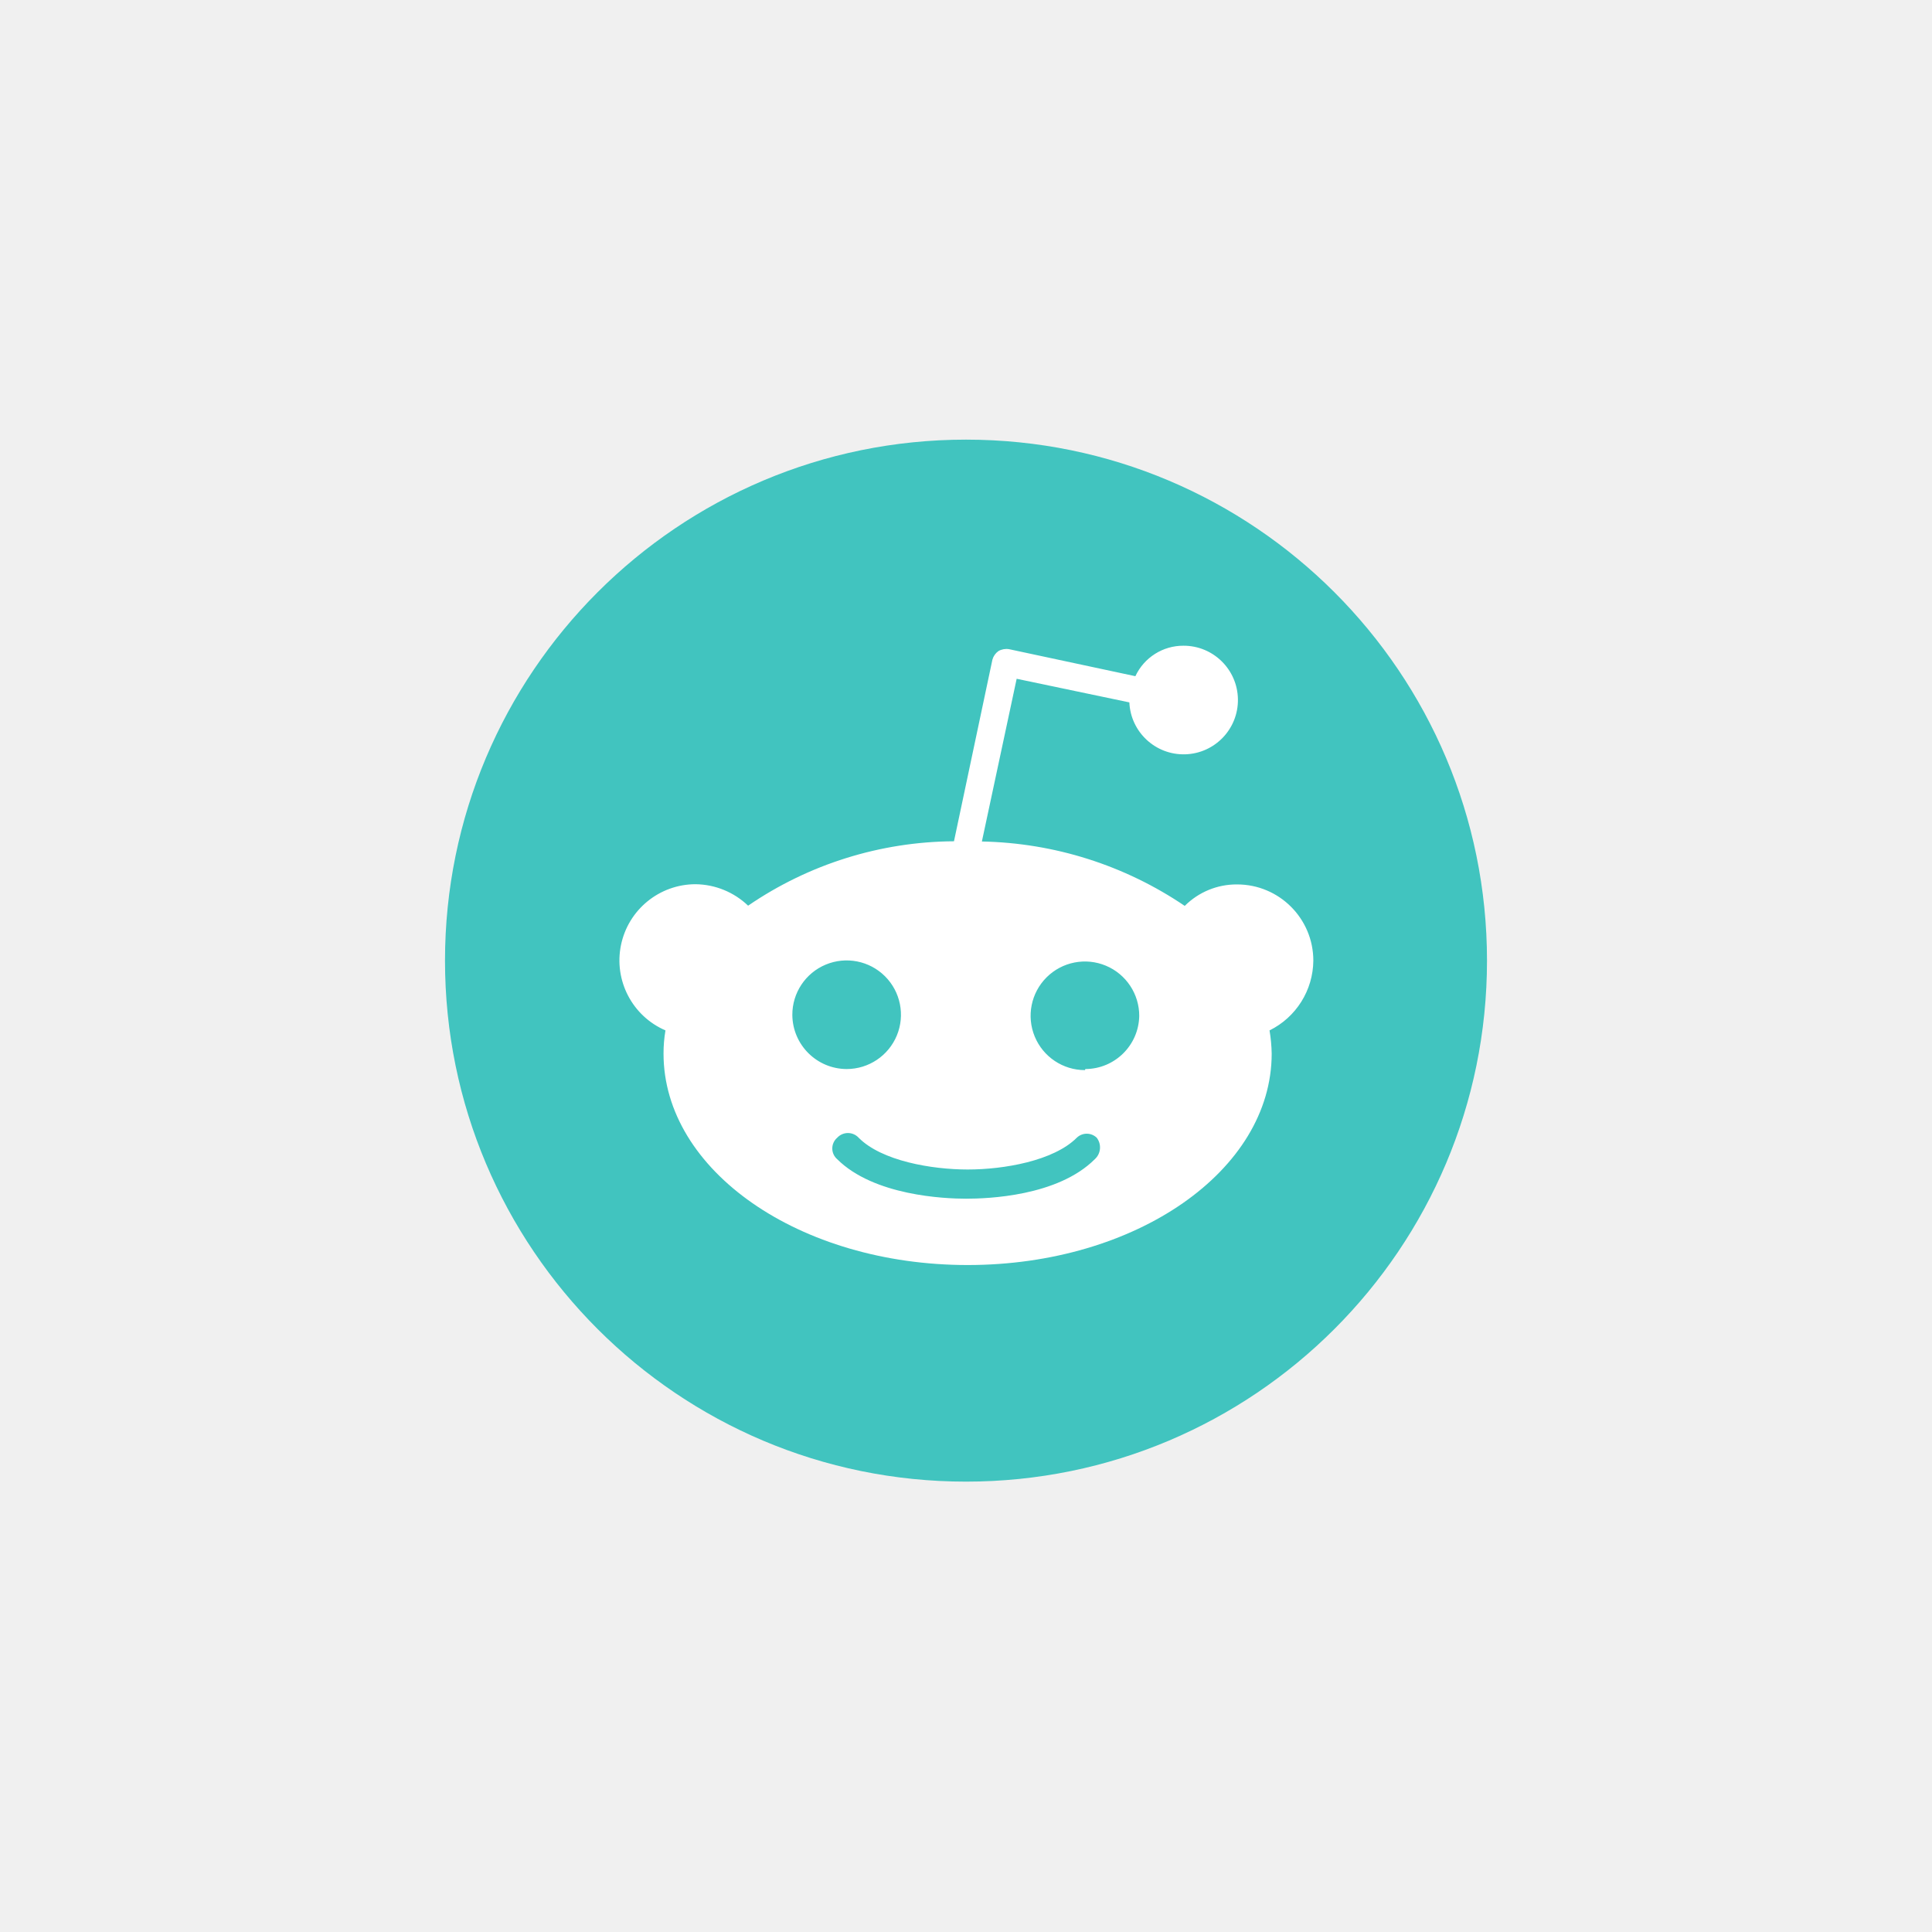
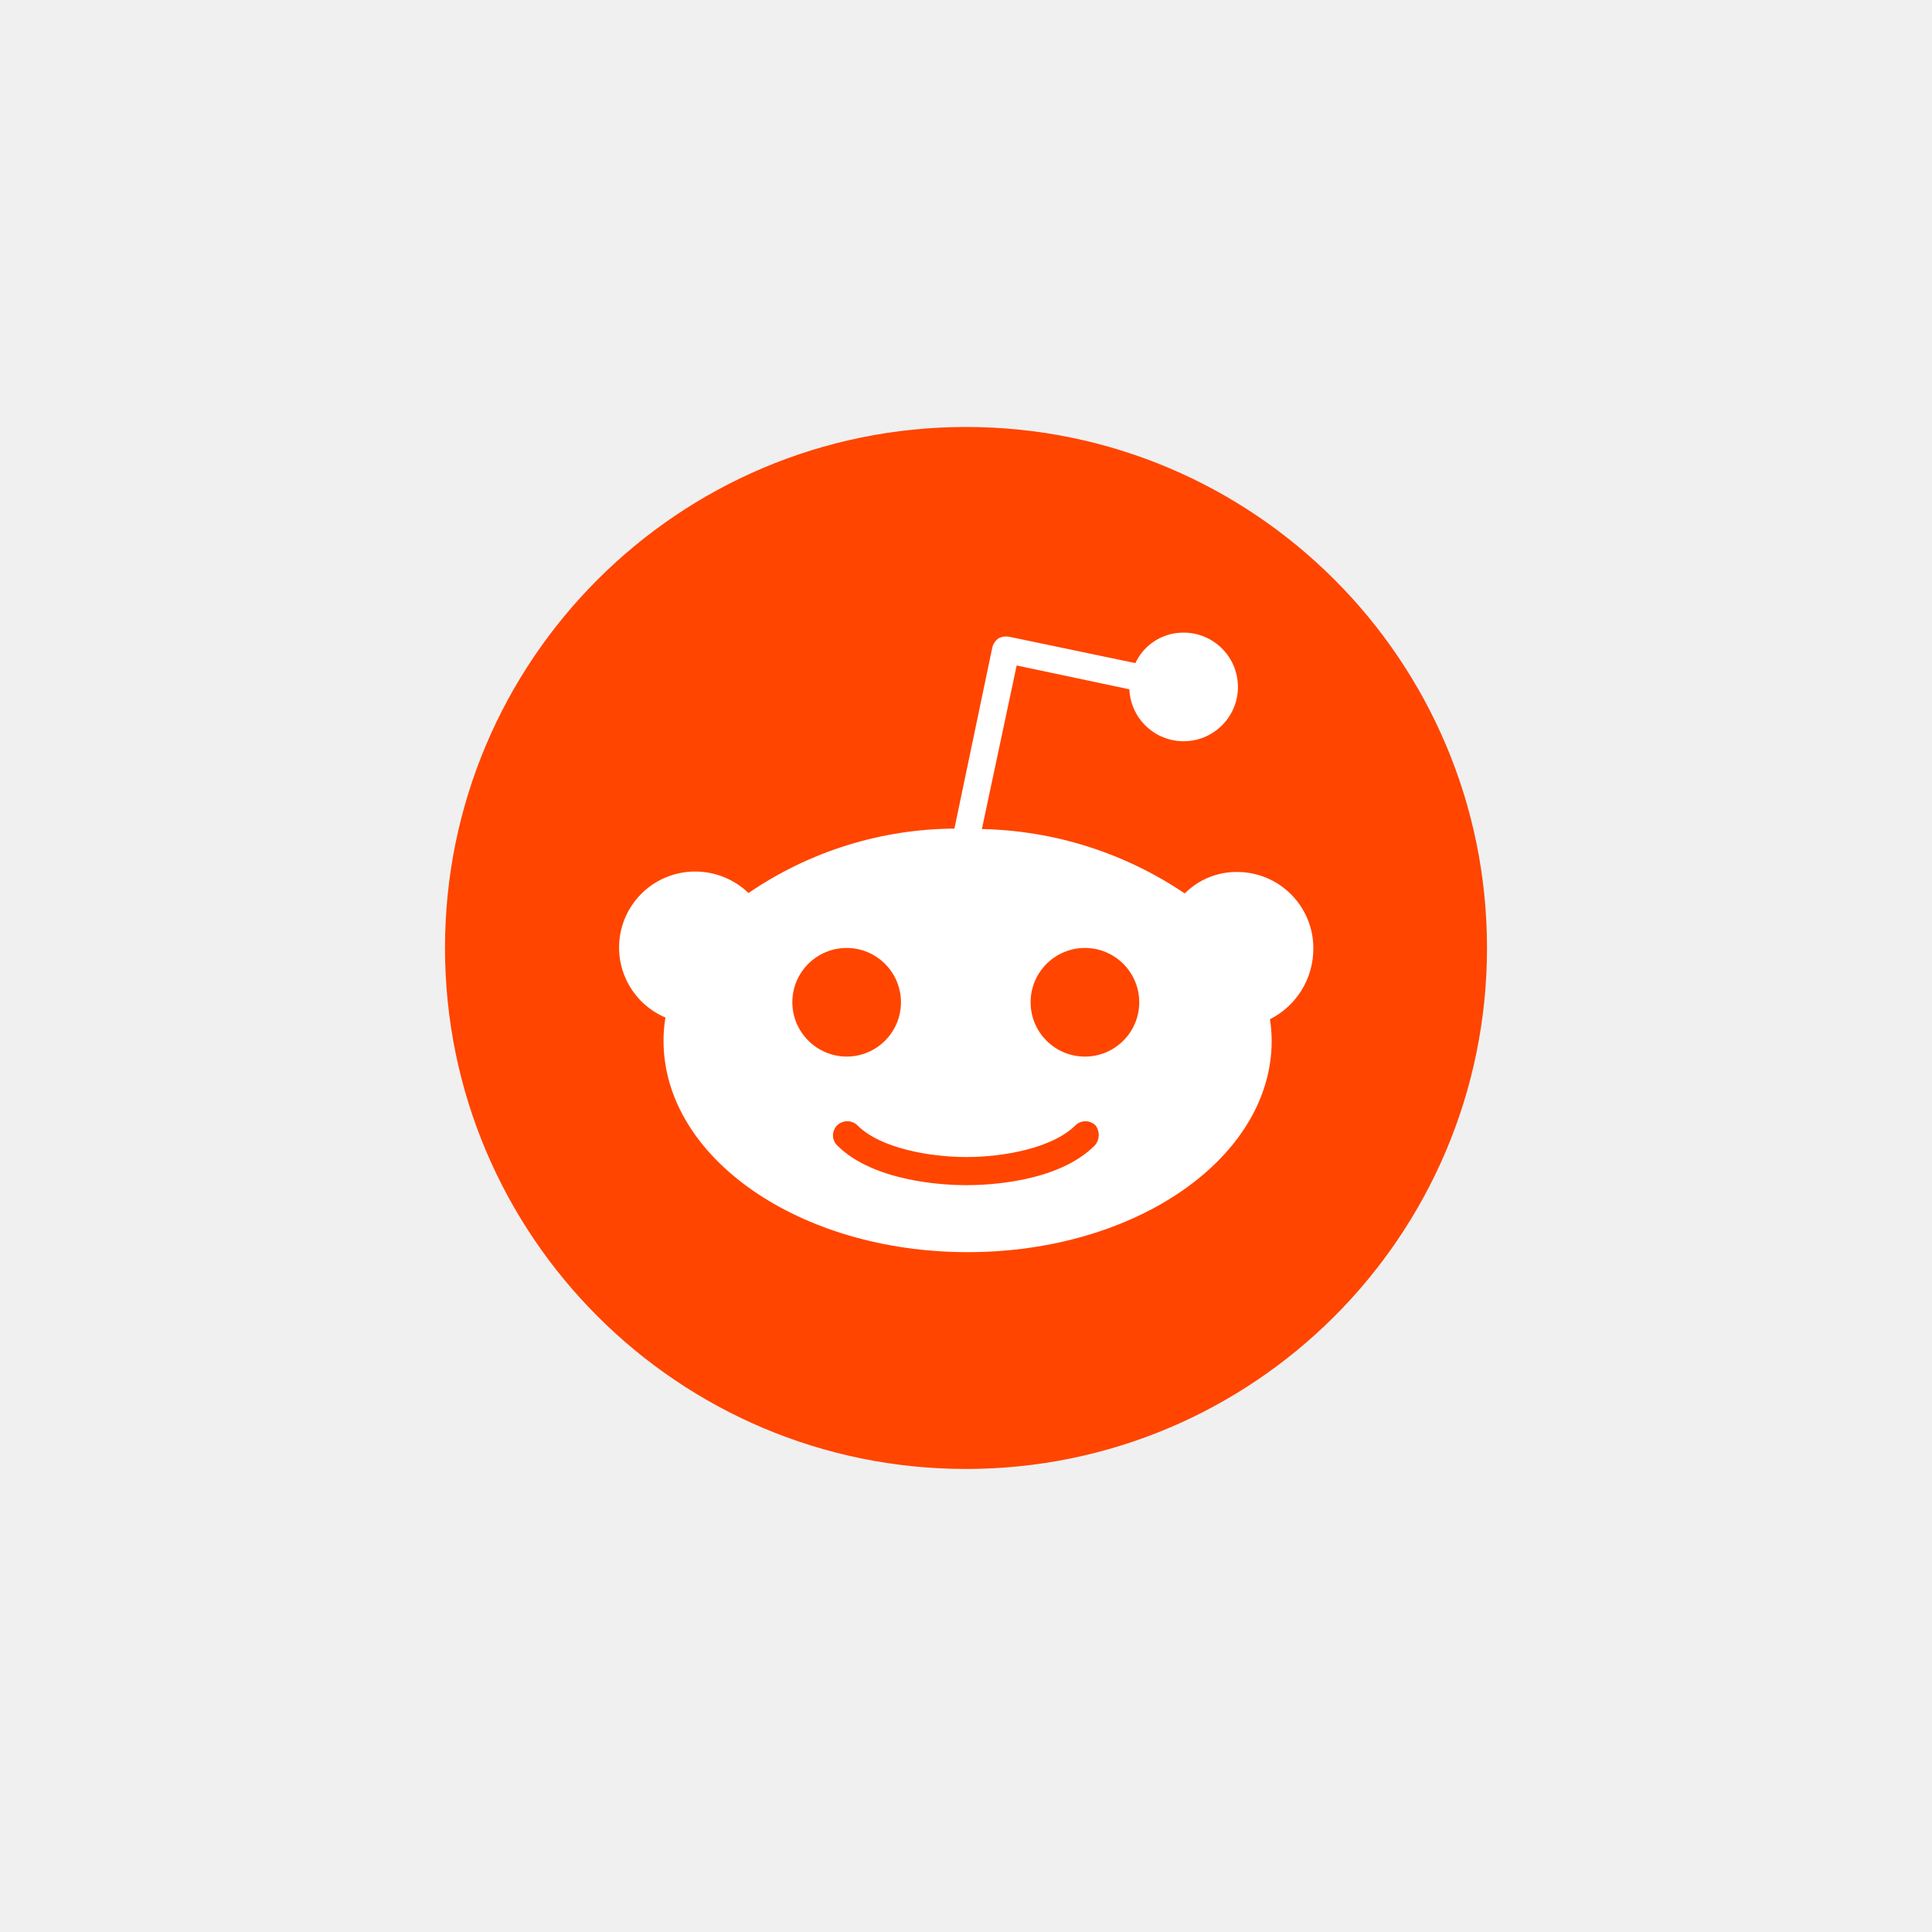
<svg xmlns="http://www.w3.org/2000/svg" id="Layer_1" data-name="Layer 1" viewBox="0 0 90 90">
  <defs>
-     <style>.cls-1{fill:#41c4bf;}.cls-2{fill:#fff;}</style>
+     <style>.cls-1{fill:#ff4500;}.cls-2{fill:#fff;}</style>
  </defs>
-   <circle class="cls-1" cx="45" cy="44.75" r="24.27" />
-   <path class="cls-2" d="M61.18,44.75a3.55,3.55,0,0,0-3.55-3.55,3.41,3.41,0,0,0-2.44,1,17.45,17.45,0,0,0-9.45-3l1.62-7.58,5.25,1.1a2.53,2.53,0,1,0,2.52-2.64,2.46,2.46,0,0,0-2.24,1.42L47,30.24a.75.75,0,0,0-.49.09.73.73,0,0,0-.28.4l-1.79,8.46a17.15,17.15,0,0,0-9.59,3,3.6,3.6,0,0,0-2.45-1A3.55,3.55,0,0,0,31,48a6.3,6.3,0,0,0-.09,1.08c0,5.45,6.33,9.85,14.17,9.85s14.16-4.4,14.16-9.85A7.34,7.34,0,0,0,59.14,48,3.66,3.66,0,0,0,61.18,44.75ZM36.91,47.28a2.53,2.53,0,1,1,2.53,2.52A2.54,2.54,0,0,1,36.91,47.28ZM51,54c-1.73,1.73-5,1.84-6,1.84s-4.29-.14-6-1.84A.66.66,0,0,1,39,53,.68.68,0,0,1,40,53c1.07,1.08,3.4,1.48,5.08,1.48s4-.4,5.08-1.48a.67.67,0,0,1,.93,0A.74.74,0,0,1,51,54Zm-.46-4.15a2.53,2.53,0,1,1,2.53-2.52A2.52,2.52,0,0,1,50.56,49.8Z" />
+   <g id="Artwork">
+     <circle class="cls-1" cx="45" cy="44.16" r="24.27" />
+     <path class="cls-2" d="M61.18,44.16a3.55,3.55,0,0,0-3.55-3.54,3.4,3.4,0,0,0-2.44,1,17.53,17.53,0,0,0-9.45-3L47.36,31l5.25,1.11a2.53,2.53,0,1,0,2.52-2.64,2.46,2.46,0,0,0-2.24,1.42L47,29.66a.75.75,0,0,0-.49.08.73.73,0,0,0-.28.4L44.46,38.6a17.15,17.15,0,0,0-9.59,3,3.59,3.59,0,0,0-2.45-1A3.54,3.54,0,0,0,31,47.4a6.3,6.3,0,0,0-.09,1.08c0,5.45,6.33,9.85,14.17,9.85s14.16-4.4,14.16-9.85a7.1,7.1,0,0,0-.08-1A3.68,3.68,0,0,0,61.18,44.16ZM36.91,46.69a2.53,2.53,0,1,1,2.53,2.53A2.54,2.54,0,0,1,36.91,46.69ZM51,53.36c-1.73,1.73-5,1.85-6,1.85s-4.29-.15-6-1.85a.66.66,0,0,1,0-.94.68.68,0,0,1,.94,0c1.07,1.08,3.4,1.48,5.08,1.48s4-.4,5.08-1.48a.67.67,0,0,1,.93,0A.74.74,0,0,1,51,53.36Zm-.46-4.14a2.53,2.53,0,1,1,2.53-2.53A2.53,2.53,0,0,1,50.56,49.22Z" />
+   </g>
</svg>
